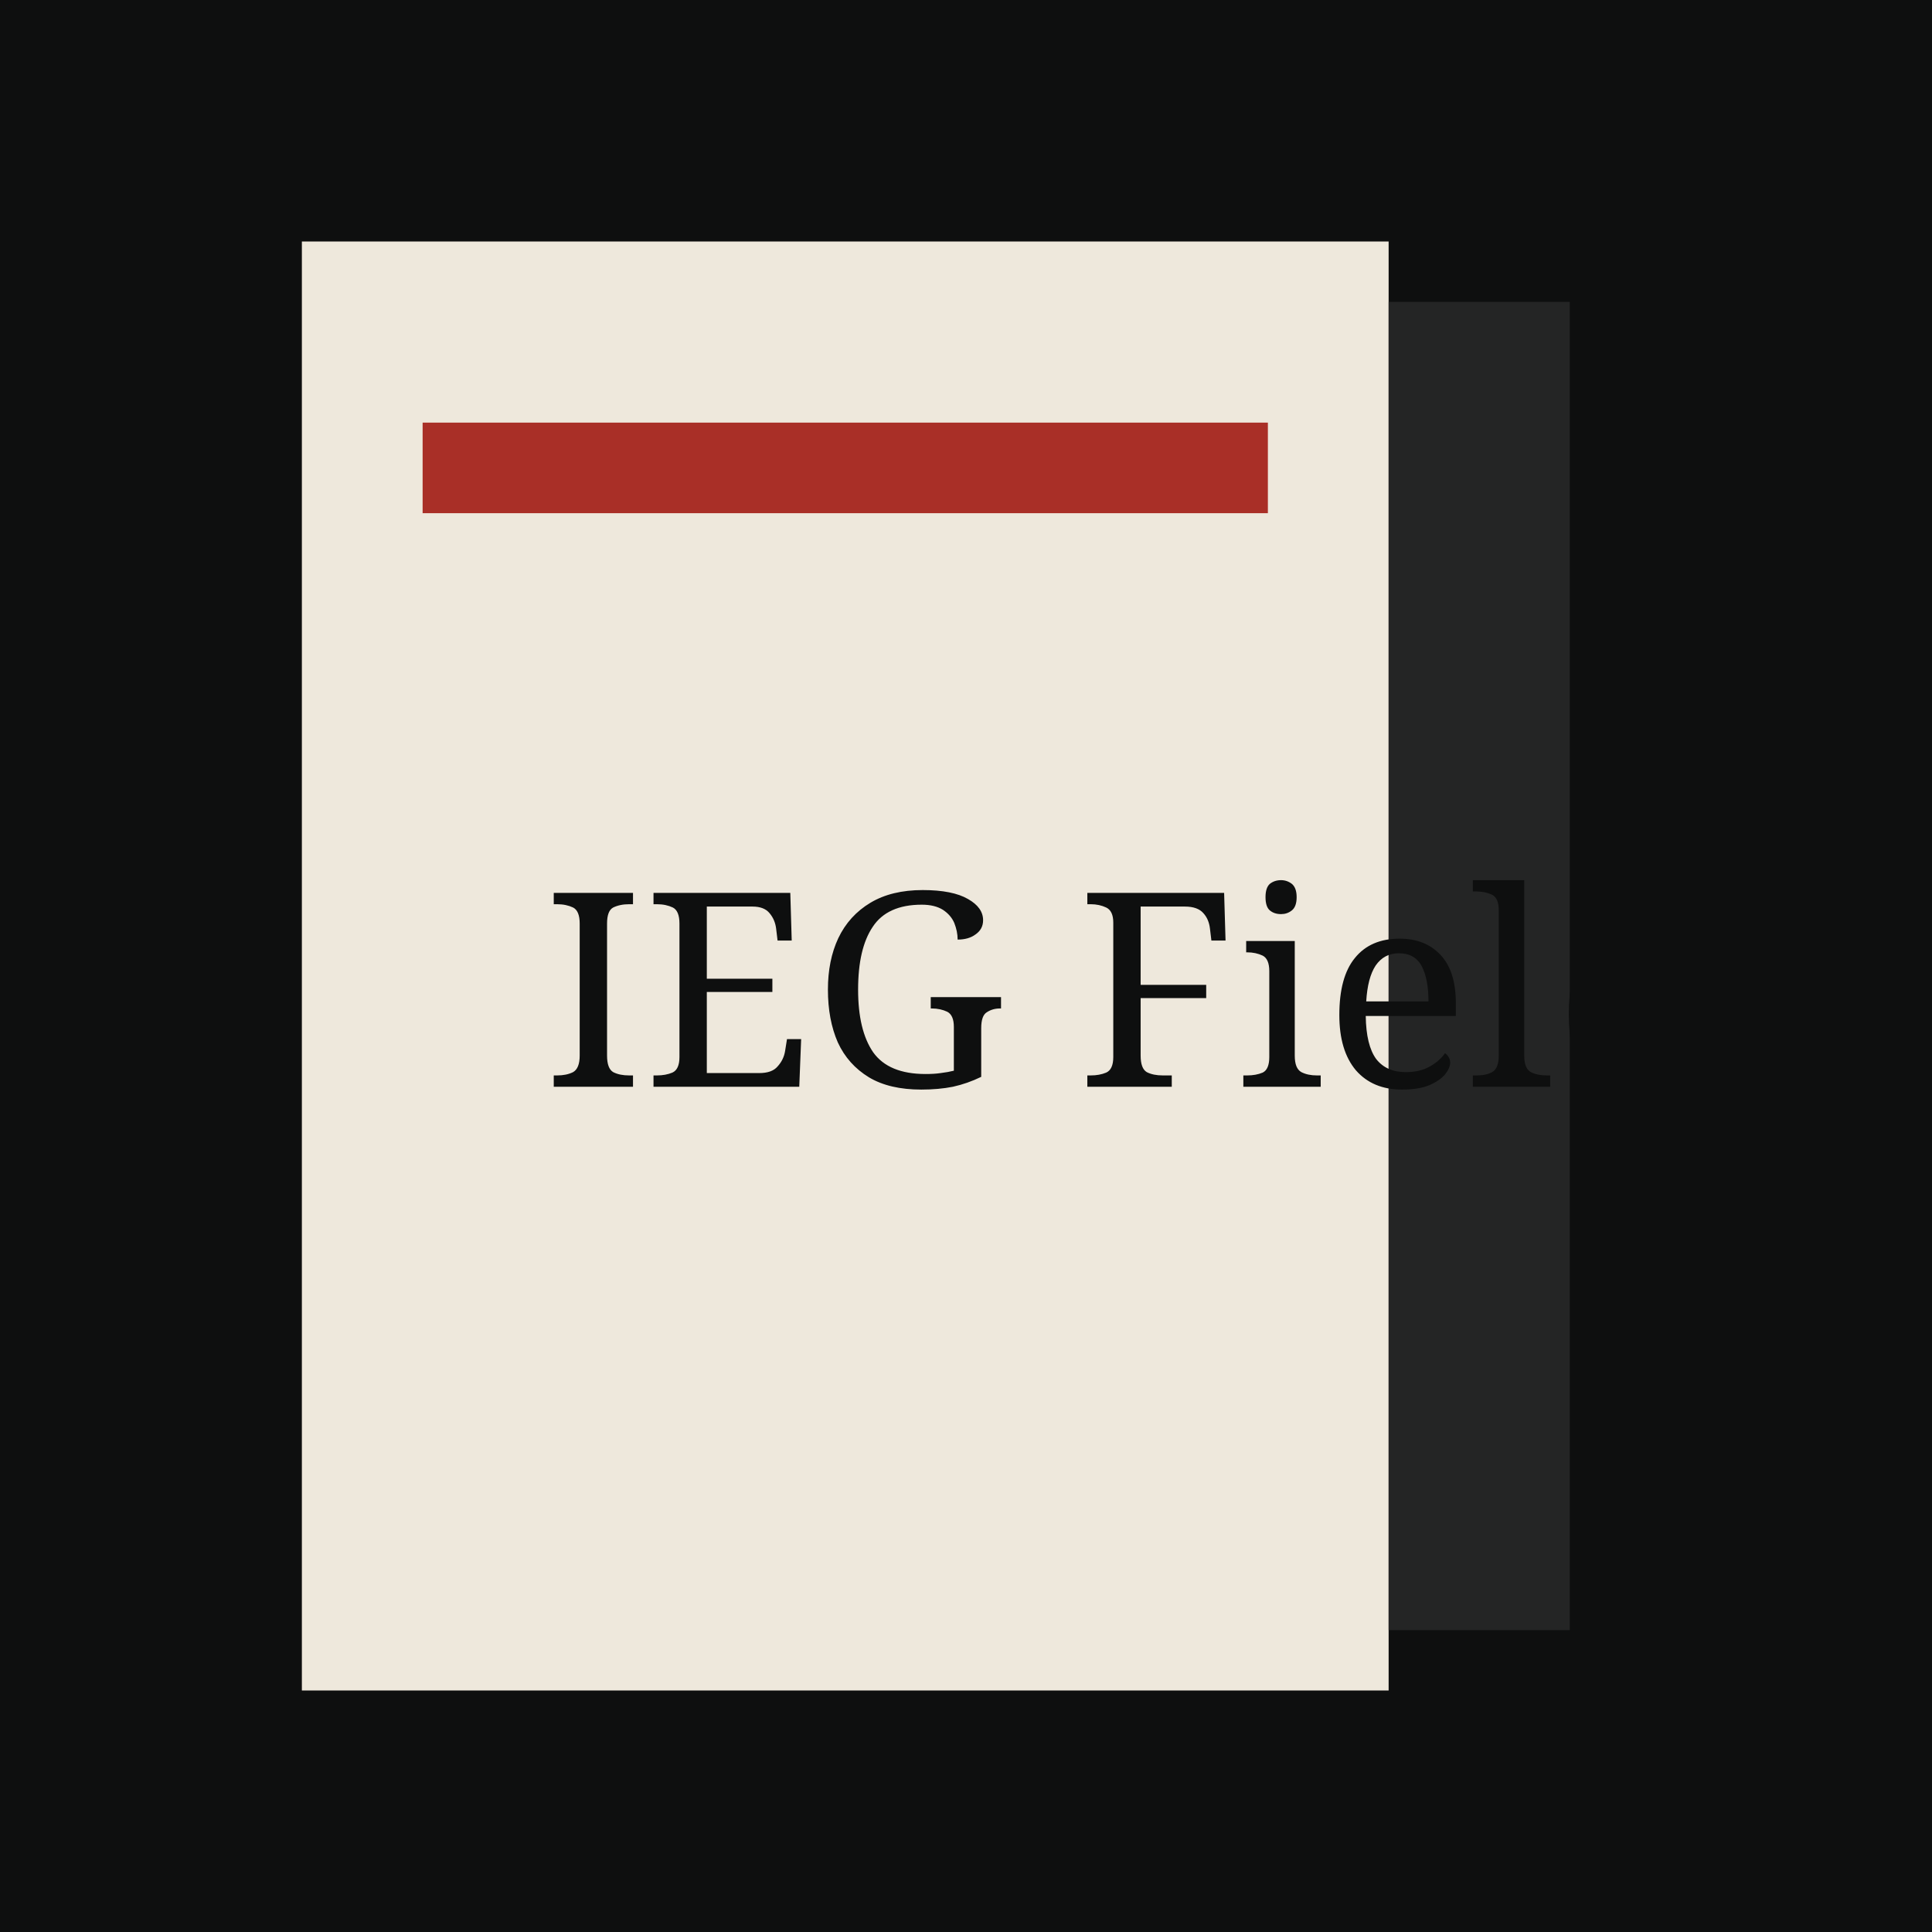
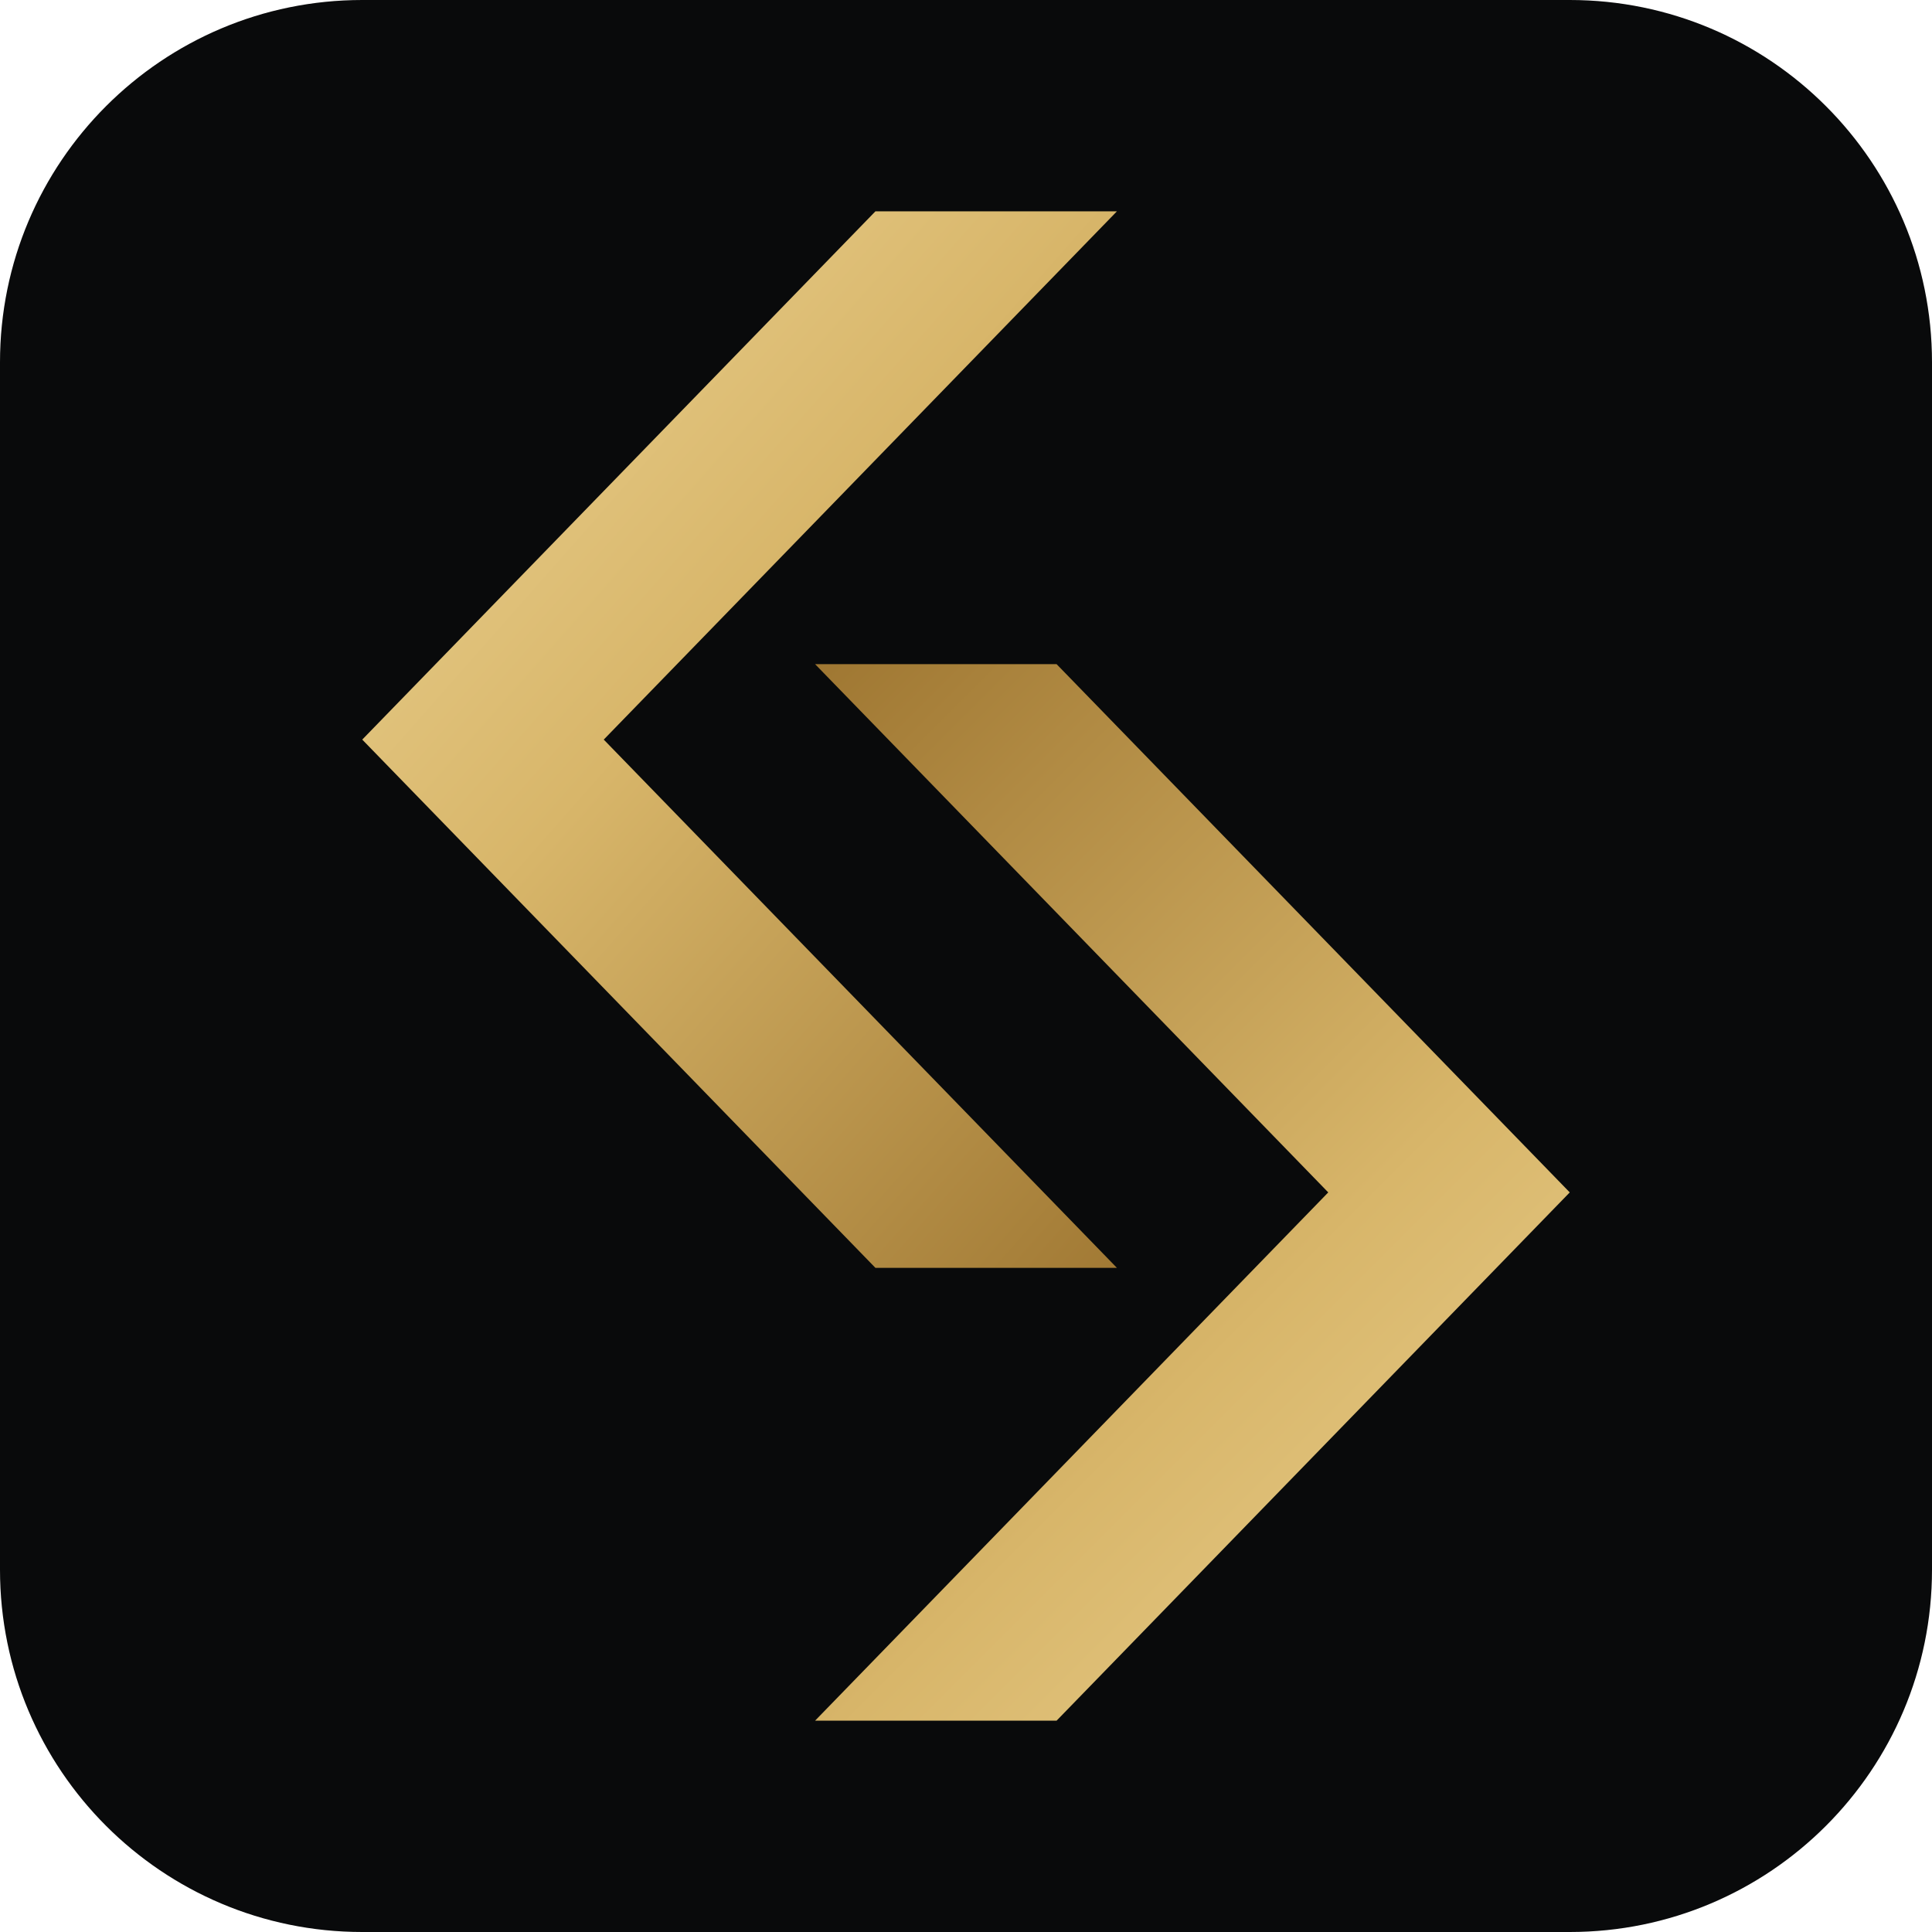
- <svg xmlns="http://www.w3.org/2000/svg" viewBox="0 0 64 64" role="img" aria-label="IEG Field Manual">
-   <rect width="64" height="64" fill="#0e0f0f" />
-   <rect x="10" y="8" width="36" height="48" fill="#eee8dc" />
-   <rect x="46" y="10" width="6" height="44" fill="#242525" />
-   <rect x="14" y="14" width="28" height="3" fill="#a92f27" />
-   <text x="18" y="36" font-family="Georgia, serif" font-size="9" fill="#0e0f0f">IEG Field Manual</text>
+ <svg xmlns="http://www.w3.org/2000/svg" viewBox="0 0 64 64" role="img" aria-label="BlockSiFr">
+   <defs>
+     <linearGradient id="g1" x1="8" y1="8" x2="42" y2="38" gradientUnits="userSpaceOnUse">
+       <stop offset="0" stop-color="#F0D99C" />
+       <stop offset="0.45" stop-color="#D8B66A" />
+       <stop offset="1" stop-color="#9F7732" />
+     </linearGradient>
+     <linearGradient id="g2" x1="24" y1="25" x2="57" y2="58" gradientUnits="userSpaceOnUse">
+       <stop offset="0" stop-color="#9F7732" />
+       <stop offset="0.55" stop-color="#D8B66A" />
+       <stop offset="1" stop-color="#F0D99C" />
+     </linearGradient>
+   </defs>
+   <rect width="64" height="64" rx="12" fill="#090A0B" />
+   <path d="M29 7 12 24.5 29 42h8L20 24.5 37 7h-8Z" fill="url(#g1)" />
+   <path d="m35 22 17 17.5L35 57h-8l17-17.5L27 22h8Z" fill="url(#g2)" />
</svg>
